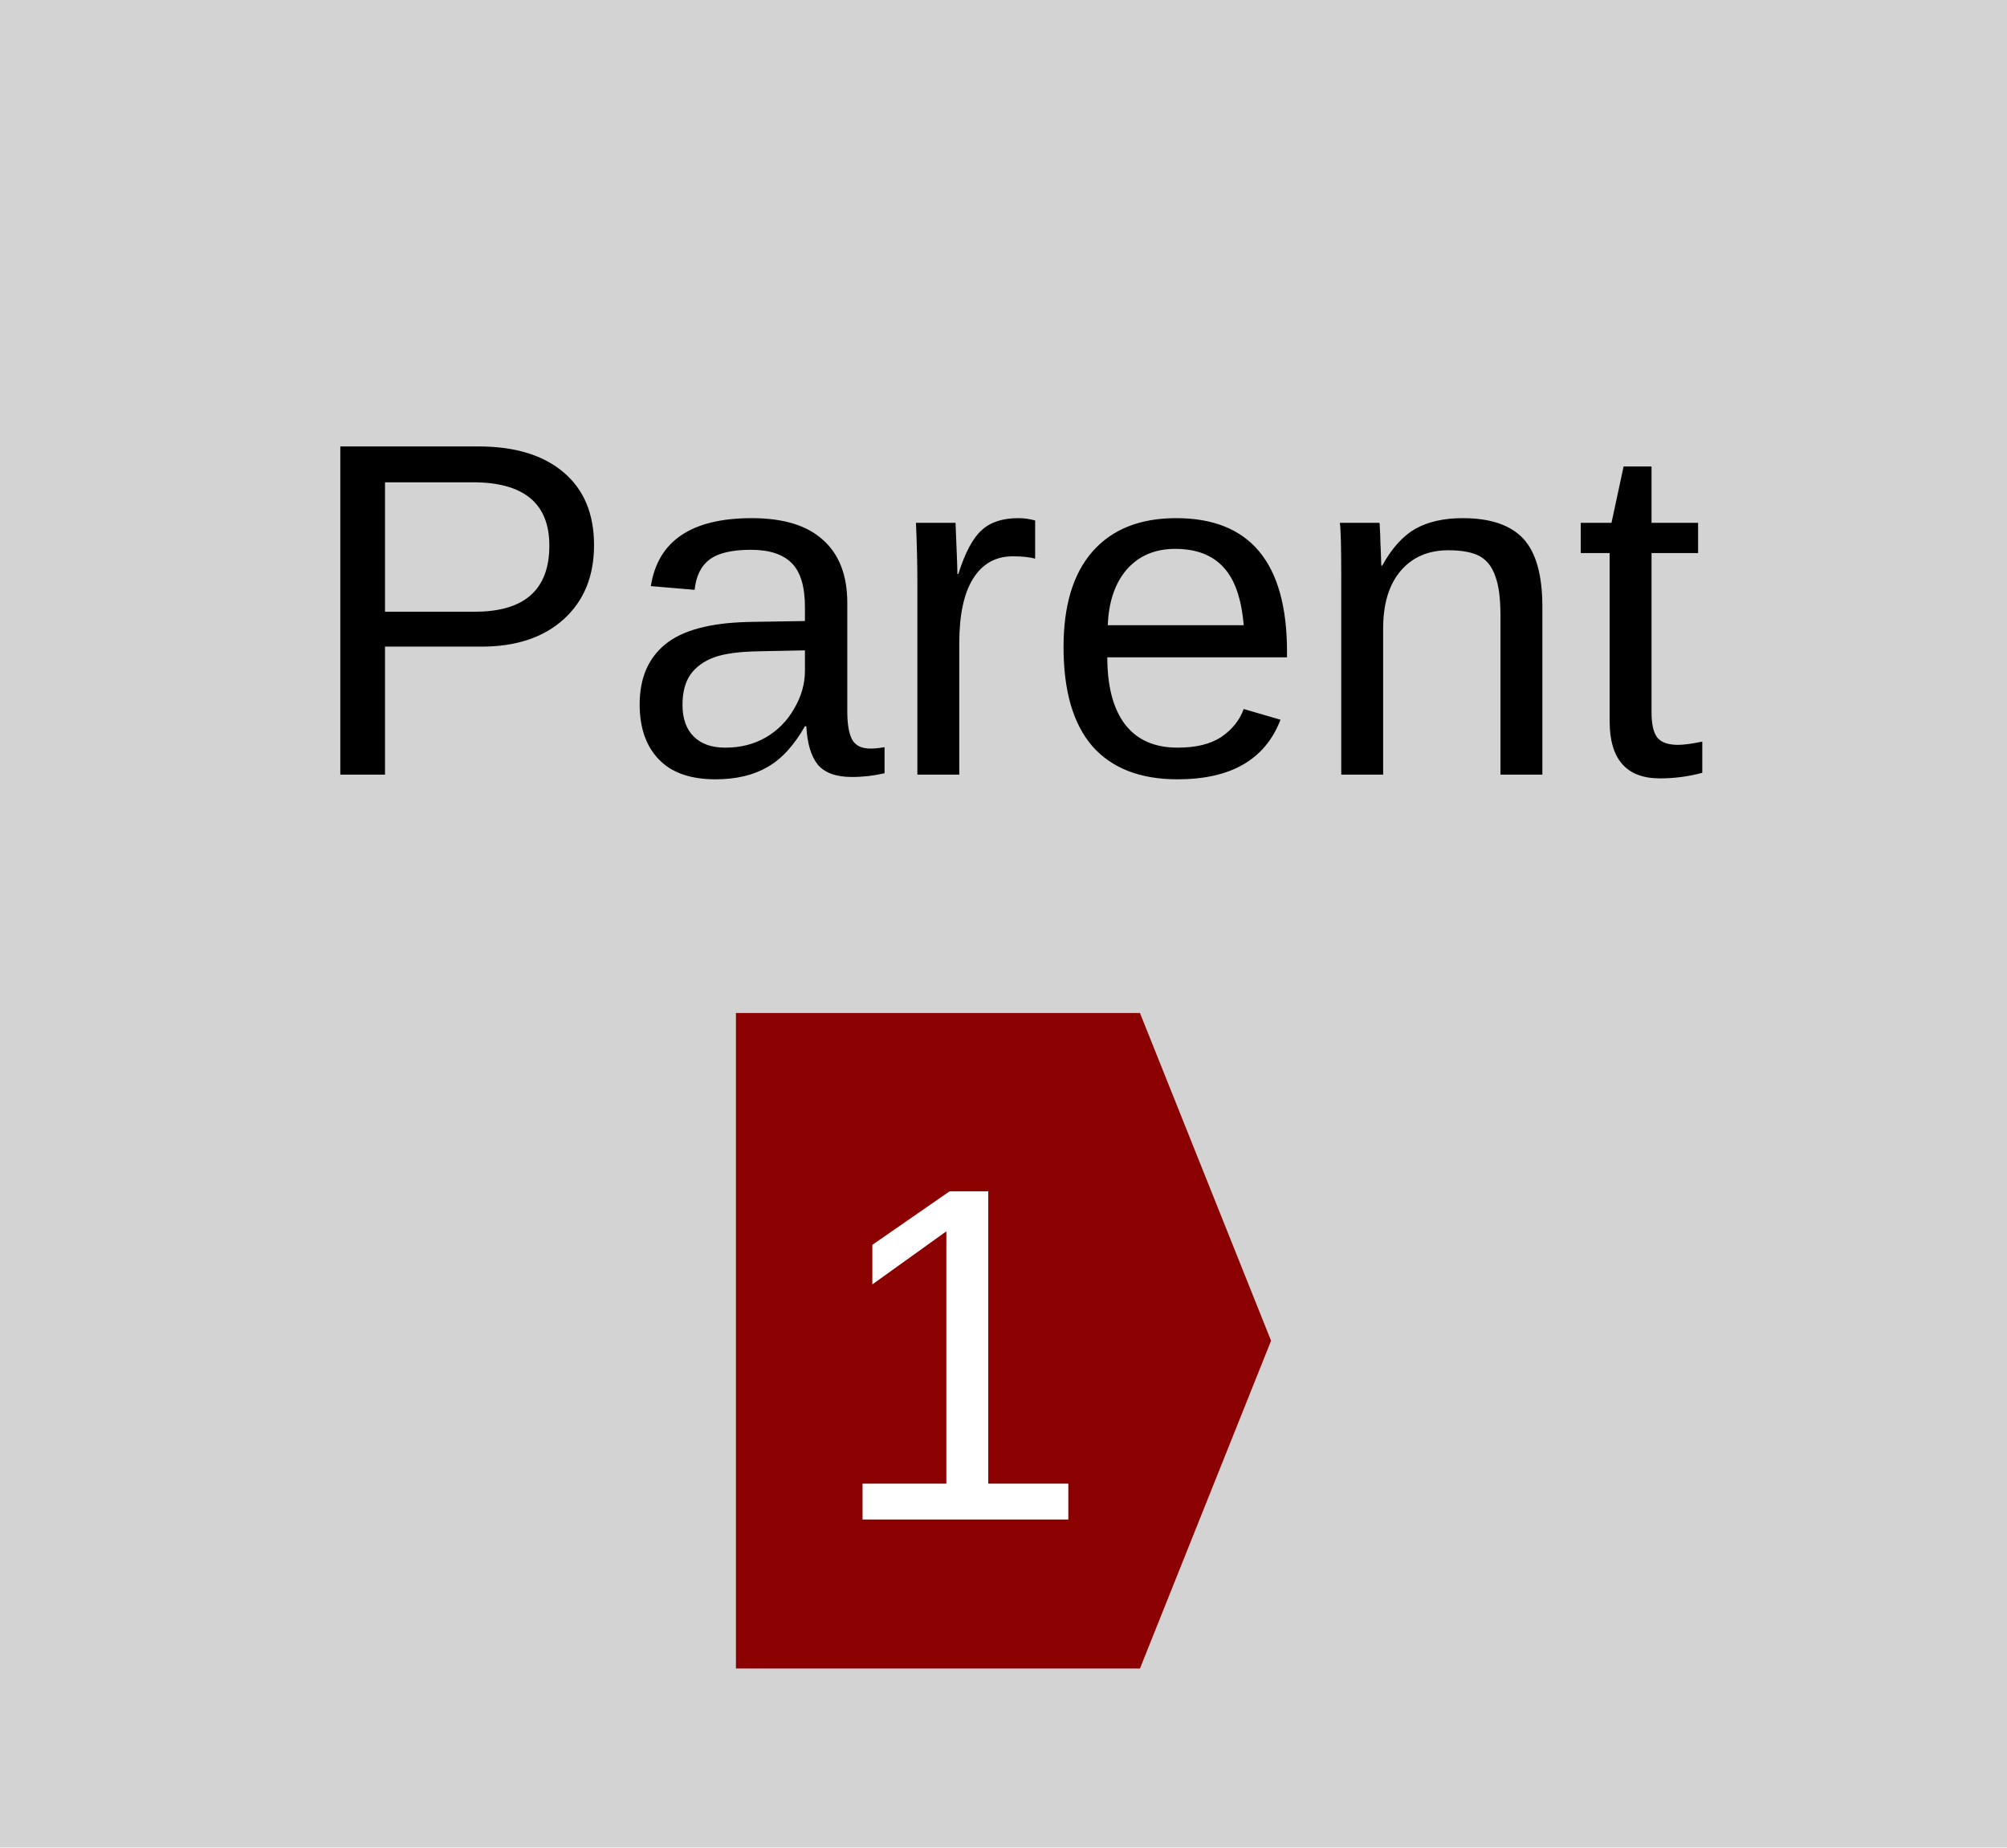
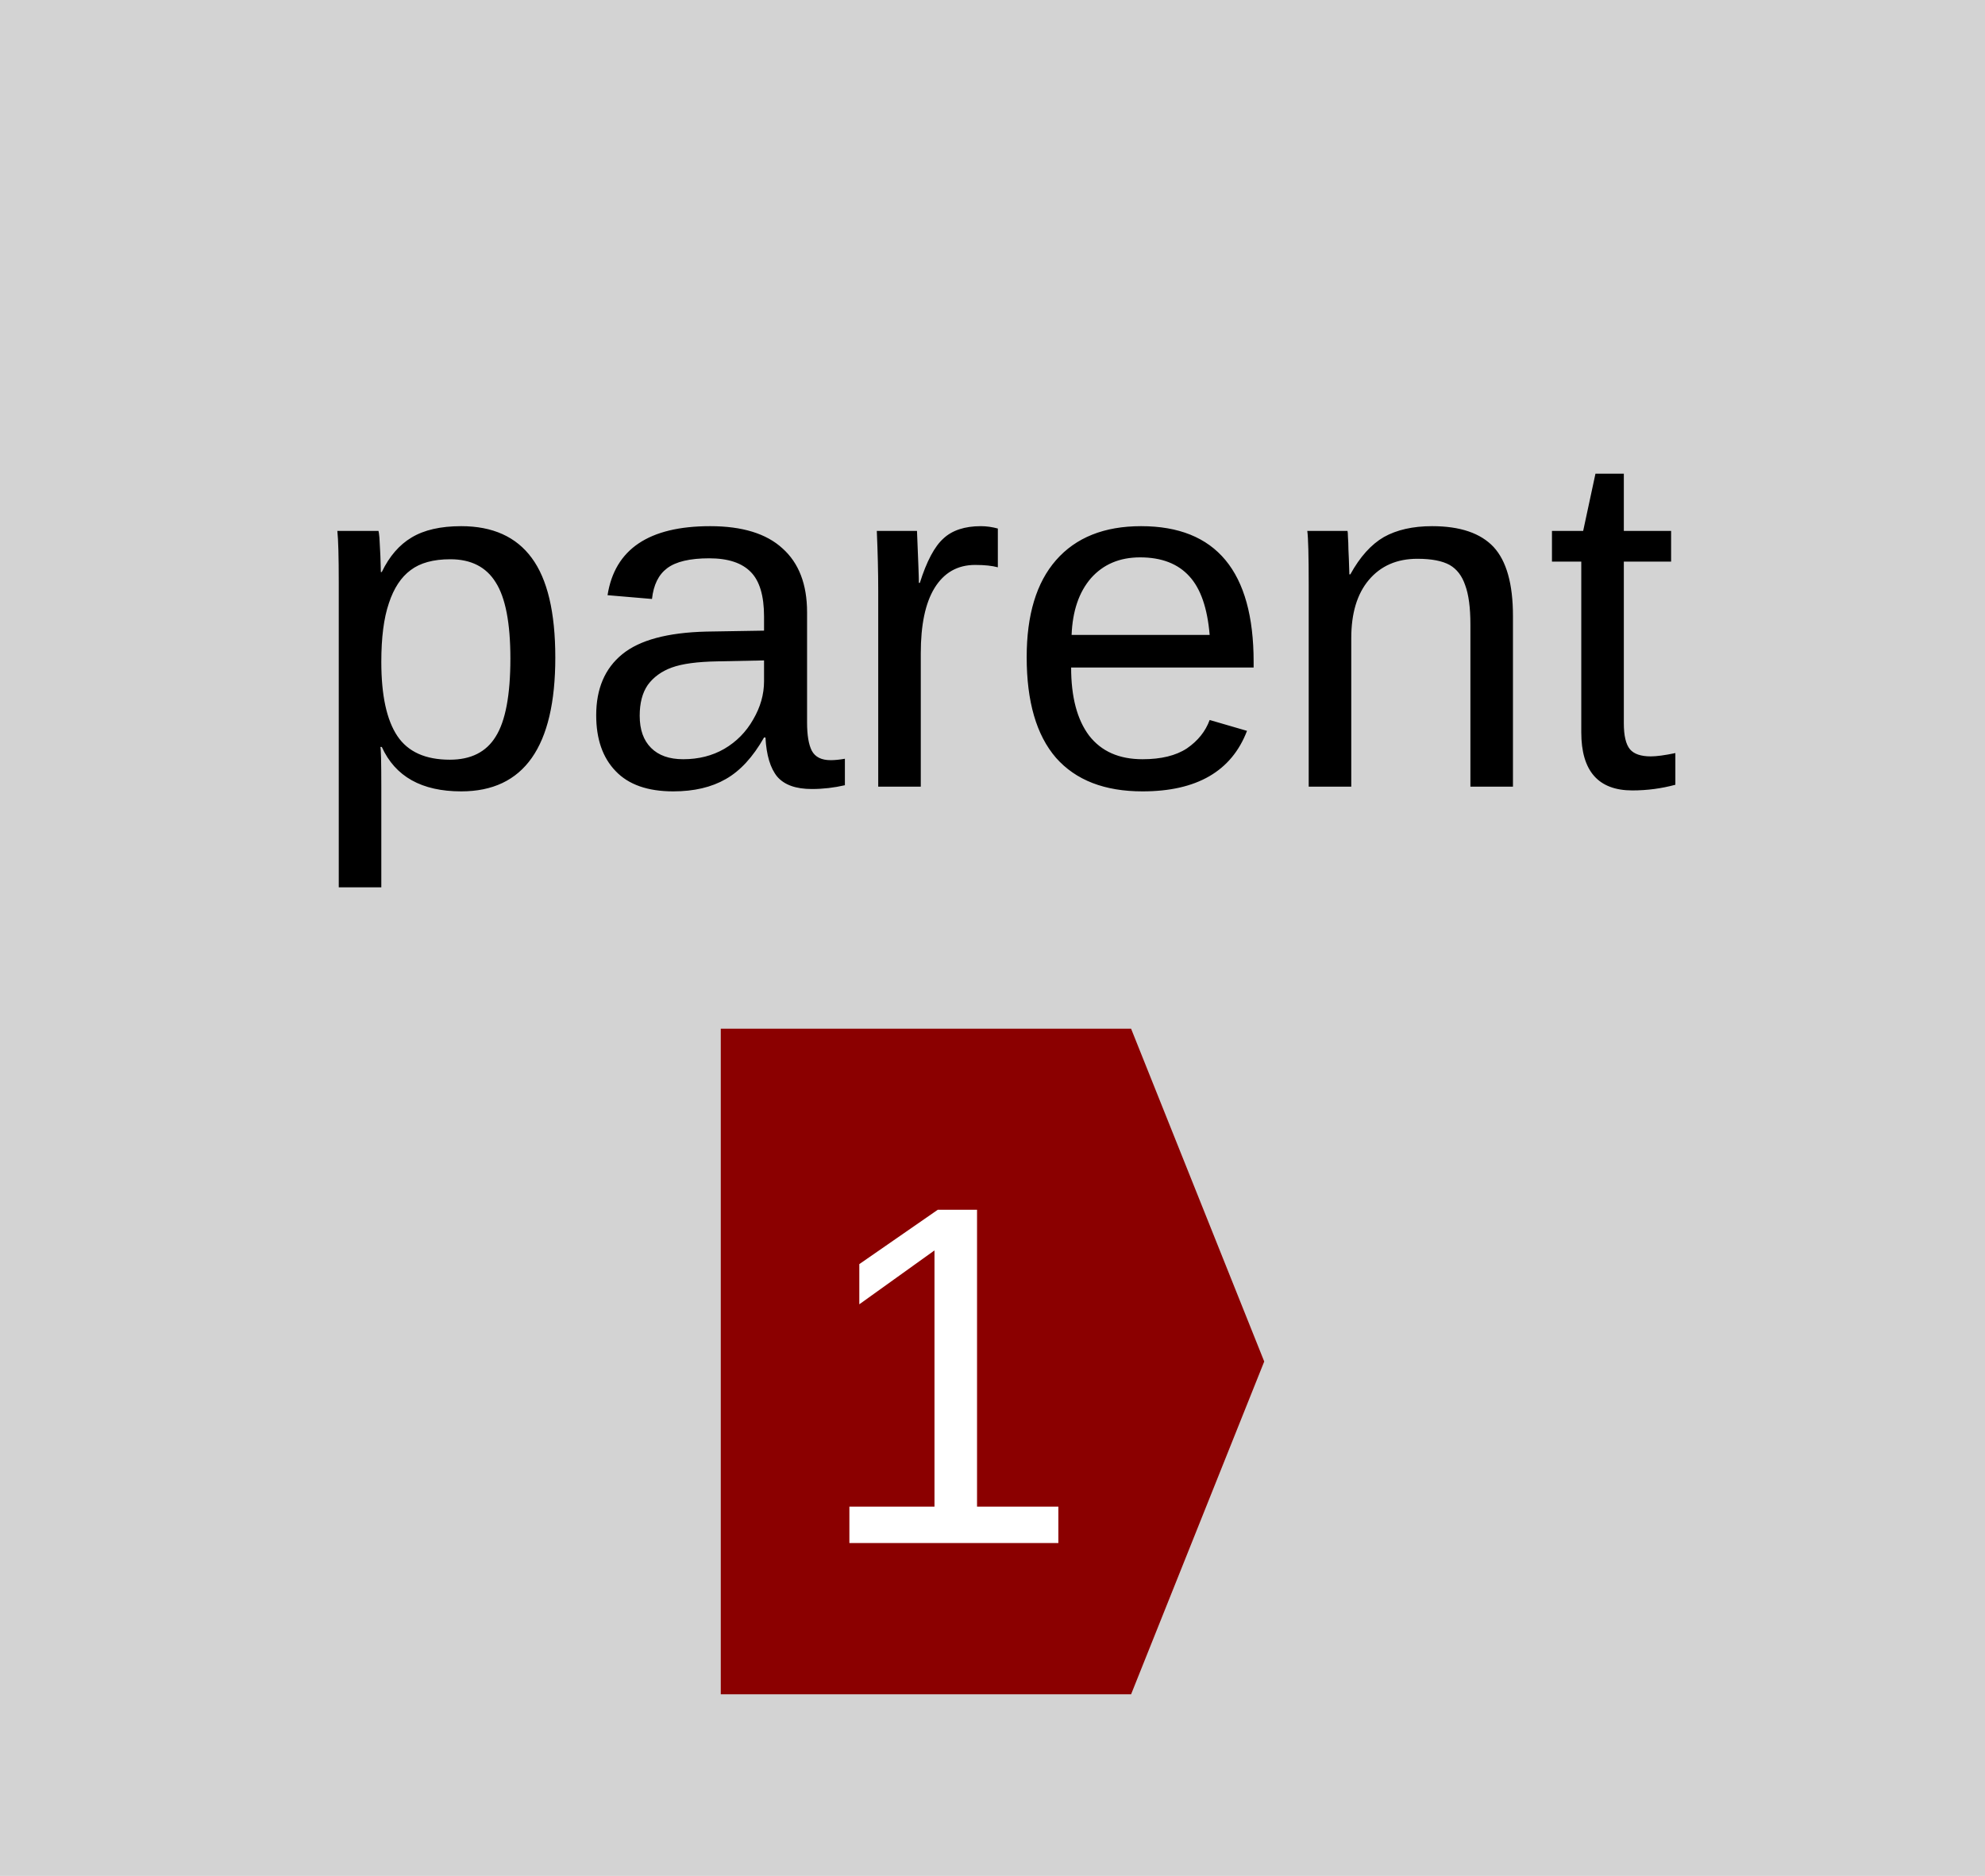
- <svg xmlns="http://www.w3.org/2000/svg" height="62" width="67.36">
+ <svg xmlns="http://www.w3.org/2000/svg" height="62" width="65.6">
  <defs>
    <style type="text/css">text{font-family:arial;font-size:16px;text-anchor:middle}g.item rect{fill:lightgray}g.item text{fill:black}g.dependency text{fill:white}</style>
  </defs>
  <symbol id="down-arrow" preserveAspectRatio="xMidYMax slice" viewBox="0,0,1,1">
    <polygon fill="darkgreen" points="0,0.8 0,0 1,0 1,0.8 0.5,1" />
  </symbol>
  <symbol id="right-arrow" preserveAspectRatio="xMaxYMid slice" viewBox="0,0,1,1">
    <polygon fill="darkred" points="0.8,0 0,0 0,1 0.8,1 1,0.5" />
  </symbol>
  <symbol id="up-arrow" preserveAspectRatio="xMidYMin slice" viewBox="0,0,1,1">
    <polygon fill="darkred" points="0,0.2 0,1 1,1 1,0.2 0.5,0" />
  </symbol>
  <g class="item">
-     <rect height="62" width="67.36" />
-     <text x="33.68" y="26">Parent</text>
+     <rect height="62" width="65.6" />
+     <text x="32.8" y="26">parent</text>
    <g class="dependency">
-       <use href="#right-arrow" height="22" width="17.96" x="24.7" y="34" />
-       <text x="32.18" y="51">1</text>
+       <use href="#right-arrow" height="22" width="17.96" x="23.82" y="34" />
+       <text x="31.3" y="51">1</text>
    </g>
  </g>
</svg>
